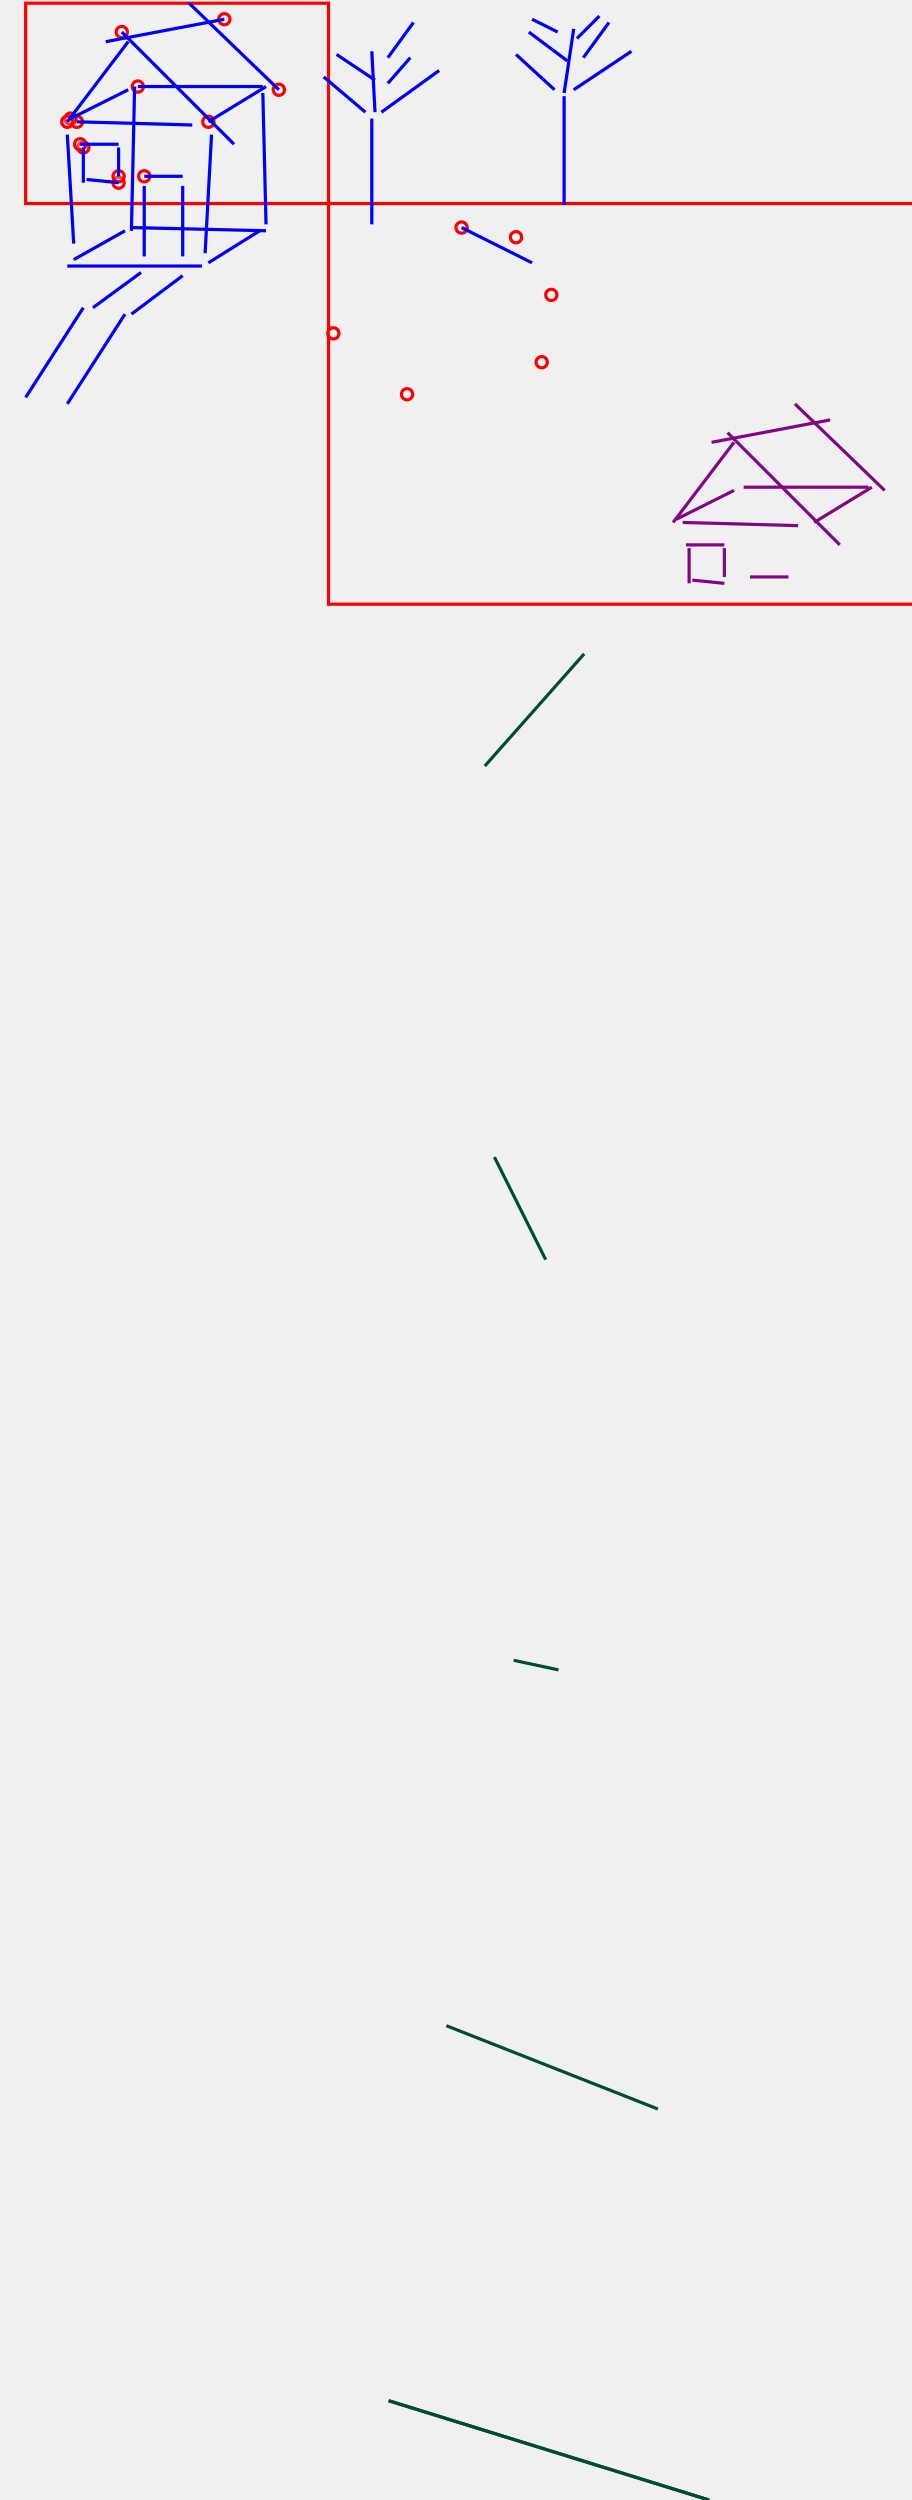
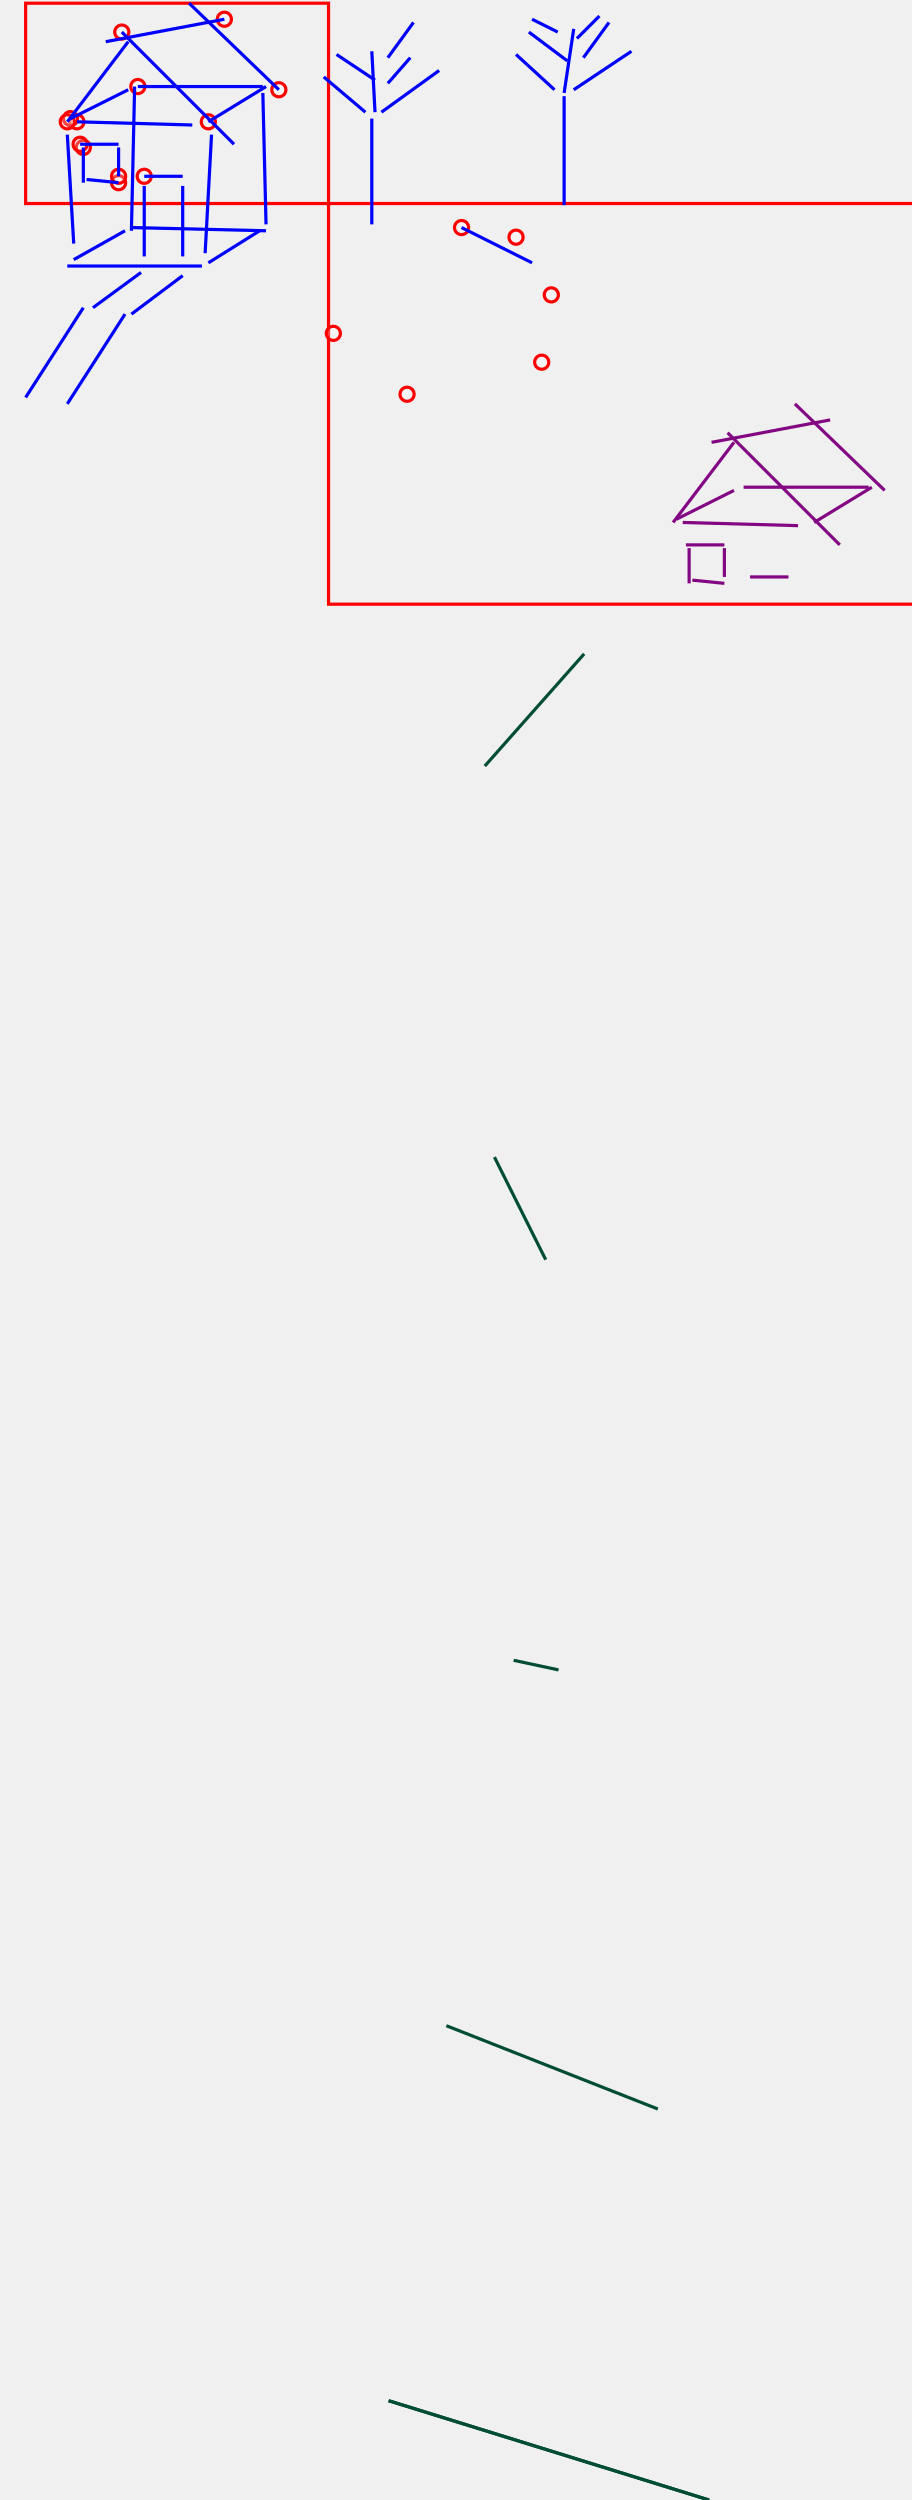
<svg xmlns="http://www.w3.org/2000/svg">
  <rect x="8" y="1" width="94.5" height="62.5" stroke="red" fill="white" fill-opacity="3%" />
-   <circle cx="24" cy="38" r="1.75" stroke="red" fill="white" fill-opacity="25%" />
-   <circle cx="22" cy="37" r="1.75" stroke="red" fill="white" fill-opacity="25%" />
-   <circle cx="43" cy="27" r="1.75" stroke="red" fill="white" fill-opacity="25%" />
-   <circle cx="65" cy="38" r="1.75" stroke="red" fill="white" fill-opacity="25%" />
-   <circle cx="26" cy="46" r="1.75" stroke="red" fill="white" fill-opacity="25%" />
-   <circle cx="37" cy="57" r="1.75" stroke="red" fill="white" fill-opacity="25%" />
-   <circle cx="37" cy="55" r="1.75" stroke="red" fill="white" fill-opacity="25%" />
-   <circle cx="25" cy="45" r="1.75" stroke="red" fill="white" fill-opacity="25%" />
-   <circle cx="45" cy="55" r="1.75" stroke="red" fill="white" fill-opacity="25%" />
-   <circle cx="21" cy="38" r="1.75" stroke="red" fill="white" fill-opacity="25%" />
-   <circle cx="38" cy="10" r="1.75" stroke="red" fill="white" fill-opacity="25%" />
-   <circle cx="70" cy="6" r="1.75" stroke="red" fill="white" fill-opacity="25%" />
-   <circle cx="87" cy="28" r="1.75" stroke="red" fill="white" fill-opacity="25%" />
+   <circle cx="24" cy="38" r="2.2" stroke="red" fill="white" fill-opacity="25%" />
+   <circle cx="22" cy="37" r="2.2" stroke="red" fill="white" fill-opacity="25%" />
+   <circle cx="43" cy="27" r="2.2" stroke="red" fill="white" fill-opacity="25%" />
+   <circle cx="65" cy="38" r="2.2" stroke="red" fill="white" fill-opacity="25%" />
+   <circle cx="26" cy="46" r="2.2" stroke="red" fill="white" fill-opacity="25%" />
+   <circle cx="37" cy="57" r="2.2" stroke="red" fill="white" fill-opacity="25%" />
+   <circle cx="37" cy="55" r="2.2" stroke="red" fill="white" fill-opacity="25%" />
+   <circle cx="25" cy="45" r="2.2" stroke="red" fill="white" fill-opacity="25%" />
+   <circle cx="45" cy="55" r="2.2" stroke="red" fill="white" fill-opacity="25%" />
+   <circle cx="21" cy="38" r="2.2" stroke="red" fill="white" fill-opacity="25%" />
+   <circle cx="38" cy="10" r="2.2" stroke="red" fill="white" fill-opacity="25%" />
+   <circle cx="70" cy="6" r="2.2" stroke="red" fill="white" fill-opacity="25%" />
+   <circle cx="87" cy="28" r="2.2" stroke="red" fill="white" fill-opacity="25%" />
  <line id="58" x1="213" y1="163" x2="249" y2="164" stroke="#800080" fill-opacity="50%" />
  <line id="59" x1="211" y1="162" x2="229" y2="153" stroke="#800080" fill-opacity="50%" />
  <line id="60" x1="232" y1="152" x2="271" y2="152" stroke="#800080" fill-opacity="50%" />
  <line id="61" x1="254" y1="163" x2="272" y2="152" stroke="#800080" fill-opacity="50%" />
  <line id="62" x1="215" y1="171" x2="215" y2="182" stroke="#800080" fill-opacity="50%" />
  <line id="63" x1="226" y1="182" x2="216" y2="181" stroke="#800080" fill-opacity="50%" />
  <line id="64" x1="226" y1="180" x2="226" y2="171" stroke="#800080" fill-opacity="50%" />
  <line id="65" x1="214" y1="170" x2="226" y2="170" stroke="#800080" fill-opacity="50%" />
  <line id="66" x1="234" y1="180" x2="246" y2="180" stroke="#800080" fill-opacity="50%" />
  <line id="67" x1="210" y1="163" x2="229" y2="138" stroke="#800080" fill-opacity="50%" />
  <line id="68" x1="227" y1="135" x2="262" y2="170" stroke="#800080" fill-opacity="50%" />
  <line id="69" x1="259" y1="131" x2="222" y2="138" stroke="#800080" fill-opacity="50%" />
  <line id="70" x1="276" y1="153" x2="248" y2="126" stroke="#800080" fill-opacity="50%" />
  <rect x="102.5" y="63.5" width="189" height="125" stroke="red" fill="white" fill-opacity="3%" />
-   <circle cx="144" cy="71" r="1.75" stroke="red" fill="white" fill-opacity="25%" />
-   <circle cx="161" cy="74" r="1.75" stroke="red" fill="white" fill-opacity="25%" />
-   <circle cx="172" cy="92" r="1.75" stroke="red" fill="white" fill-opacity="25%" />
-   <circle cx="169" cy="113" r="1.75" stroke="red" fill="white" fill-opacity="25%" />
-   <circle cx="127" cy="123" r="1.75" stroke="red" fill="white" fill-opacity="25%" />
-   <circle cx="104" cy="104" r="1.75" stroke="red" fill="white" fill-opacity="25%" />
+   <circle cx="144" cy="71" r="2.2" stroke="red" fill="white" fill-opacity="25%" />
+   <circle cx="161" cy="74" r="2.2" stroke="red" fill="white" fill-opacity="25%" />
+   <circle cx="172" cy="92" r="2.2" stroke="red" fill="white" fill-opacity="25%" />
+   <circle cx="169" cy="113" r="2.2" stroke="red" fill="white" fill-opacity="25%" />
+   <circle cx="127" cy="123" r="2.2" stroke="red" fill="white" fill-opacity="25%" />
+   <circle cx="104" cy="104" r="2.2" stroke="red" fill="white" fill-opacity="25%" />
  <line id="25" x1="151.25" y1="239" x2="182.25" y2="204" stroke="#004D33" />
  <line id="24" x1="170.25" y1="393" x2="154.25" y2="361" stroke="#004D33" />
  <line id="23" x1="160.25" y1="518" x2="174.25" y2="521" stroke="#004D33" />
  <line id="22" x1="139.25" y1="632" x2="205.25" y2="658" stroke="#004D33" />
  <line id="21" x1="121.25" y1="749" x2="221.25" y2="780" stroke="#004D33" />
  <line id="1" x1="174" y1="10" x2="166" y2="6" stroke="blue" />
  <line id="2" x1="21" y1="42" x2="23" y2="76" stroke="blue" />
  <line id="3" x1="66" y1="42" x2="64" y2="79" stroke="blue" />
  <line id="4" x1="21" y1="83" x2="63" y2="83" stroke="blue" />
  <line id="5" x1="24" y1="38" x2="60" y2="39" stroke="blue" />
  <line id="6" x1="22" y1="37" x2="40" y2="28" stroke="blue" />
  <line id="7" x1="43" y1="27" x2="82" y2="27" stroke="blue" />
  <line id="8" x1="83" y1="70" x2="82" y2="29" stroke="blue" />
  <line id="9" x1="65" y1="38" x2="83" y2="27" stroke="blue" />
  <line id="10" x1="65" y1="82" x2="81" y2="72" stroke="blue" />
  <line id="11" x1="42" y1="27" x2="41" y2="72" stroke="blue" />
  <line id="12" x1="83" y1="72" x2="41" y2="71" stroke="blue" />
  <line id="13" x1="26" y1="46" x2="26" y2="57" stroke="blue" />
  <line id="14" x1="37" y1="57" x2="27" y2="56" stroke="blue" />
  <line id="15" x1="37" y1="55" x2="37" y2="46" stroke="blue" />
  <line id="16" x1="25" y1="45" x2="37" y2="45" stroke="blue" />
  <line id="17" x1="45" y1="80" x2="45" y2="58" stroke="blue" />
  <line id="18" x1="45" y1="55" x2="57" y2="55" stroke="blue" />
  <line id="19" x1="57" y1="58" x2="57" y2="80" stroke="blue" />
  <line id="20" x1="144" y1="71" x2="166" y2="82" stroke="blue" />
  <line id="21" x1="121.25" y1="749" x2="221.25" y2="780" stroke="#004D33" />
  <line id="26" x1="116" y1="37" x2="116" y2="70" stroke="blue" />
  <line id="27" x1="119" y1="35" x2="137" y2="22" stroke="blue" />
  <line id="28" x1="117" y1="35" x2="116" y2="16" stroke="blue" />
  <line id="29" x1="114" y1="35" x2="101" y2="24" stroke="blue" />
  <line id="30" x1="117" y1="25" x2="105" y2="17" stroke="blue" />
  <line id="31" x1="121" y1="26" x2="128" y2="18" stroke="blue" />
  <line id="32" x1="121" y1="18" x2="129" y2="7" stroke="blue" />
  <line id="33" x1="176" y1="30" x2="176" y2="64" stroke="blue" />
  <line id="34" x1="179" y1="28" x2="197" y2="16" stroke="blue" />
  <line id="35" x1="176" y1="29" x2="179" y2="9" stroke="blue" />
  <line id="36" x1="173" y1="28" x2="161" y2="17" stroke="blue" />
  <line id="37" x1="177" y1="19" x2="165" y2="10" stroke="blue" />
  <line id="38" x1="180" y1="12" x2="187" y2="5" stroke="blue" />
  <line id="39" x1="44" y1="85" x2="29" y2="96" stroke="blue" />
  <line id="40" x1="26" y1="96" x2="8" y2="124" stroke="blue" />
  <line id="41" x1="57" y1="86" x2="41" y2="98" stroke="blue" />
  <line id="42" x1="39" y1="98" x2="21" y2="126" stroke="blue" />
  <line id="43" x1="23" y1="81" x2="39" y2="72" stroke="blue" />
  <line id="44" x1="182" y1="18" x2="190" y2="7" stroke="blue" />
  <line id="45" x1="21" y1="38" x2="40" y2="13" stroke="blue" />
  <line id="46" x1="38" y1="10" x2="73" y2="45" stroke="blue" />
  <line id="47" x1="70" y1="6" x2="33" y2="13" stroke="blue" />
  <line id="48" x1="87" y1="28" x2="59" y2="1" stroke="blue" />
</svg>
